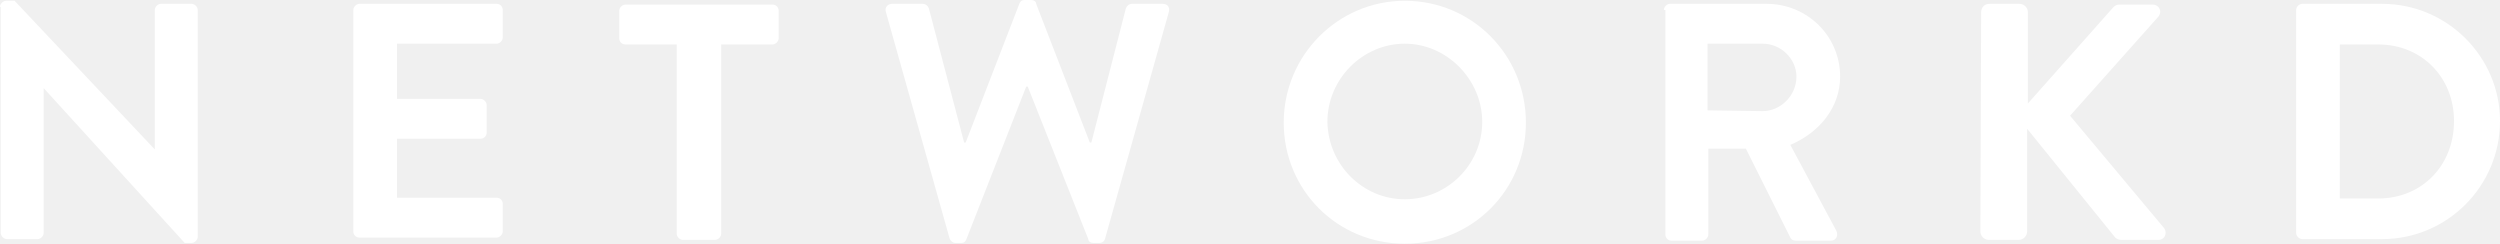
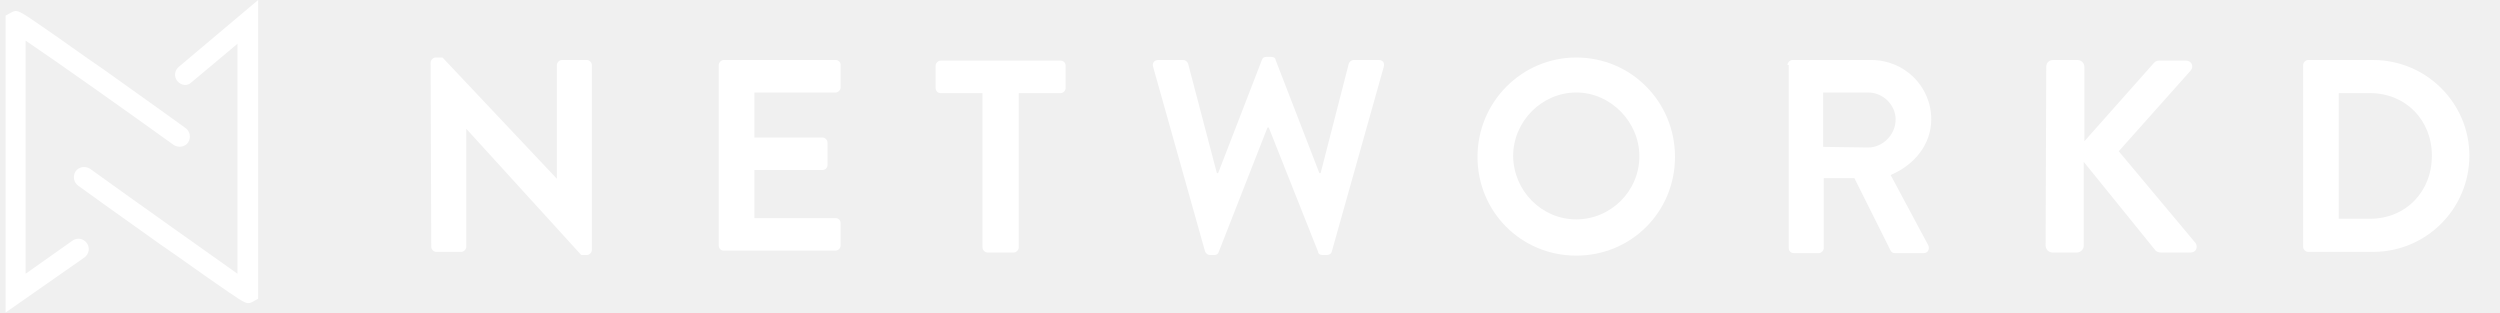
- <svg xmlns="http://www.w3.org/2000/svg" version="1.1" id="Layer_1" x="0px" y="0px" viewBox="0 0 326.2 31.8" style="enable-background:new 0 0 326.2 31.8;" xml:space="preserve">
+ <svg xmlns="http://www.w3.org/2000/svg" version="1.1" id="Layer_1" x="0px" y="0px" viewBox="0 0 400 50" style="enable-background:new 0 0 400 50;" xml:space="preserve">
  <style type="text/css">
	.st0{fill:#FFFFFF;}
</style>
  <g>
    <g>
-       <path class="st0" d="M0,0.9c0-0.4,0.4-0.8,0.8-0.8h1.1l18.3,19.4l0,0V1.3c0-0.4,0.4-0.8,0.8-0.8h4c0.4,0,0.8,0.4,0.8,0.8v29.6    c0,0.4-0.4,0.8-0.8,0.8h-0.9L5.7,11.5l0,0v18.9c0,0.4-0.4,0.8-0.8,0.8h-4c-0.4,0-0.8-0.4-0.8-0.8V0.9H0z" />
-       <path class="st0" d="M46.1,1.3c0-0.4,0.4-0.8,0.8-0.8h17.9c0.5,0,0.8,0.4,0.8,0.8v3.6c0,0.4-0.4,0.8-0.8,0.8h-13v7.2h10.9    c0.4,0,0.8,0.4,0.8,0.8v3.6c0,0.5-0.4,0.8-0.8,0.8H51.8v7.7h13c0.5,0,0.8,0.4,0.8,0.8v3.6c0,0.4-0.4,0.8-0.8,0.8H46.9    c-0.5,0-0.8-0.4-0.8-0.8V1.3z" />
-       <path class="st0" d="M88.3,5.8h-6.7c-0.5,0-0.8-0.4-0.8-0.8V1.4c0-0.4,0.4-0.8,0.8-0.8h19.2c0.5,0,0.8,0.4,0.8,0.8V5    c0,0.4-0.4,0.8-0.8,0.8h-6.7v24.7c0,0.4-0.4,0.8-0.8,0.8h-4.2c-0.4,0-0.8-0.4-0.8-0.8V5.8z" />
-       <path class="st0" d="M115.6,1.6c-0.2-0.6,0.2-1.1,0.8-1.1h4c0.4,0,0.7,0.3,0.8,0.6l4.6,17.5h0.2l7-18.1c0.1-0.3,0.3-0.5,0.7-0.5    h0.8c0.4,0,0.7,0.2,0.7,0.5l7,18.1h0.2l4.5-17.5c0.1-0.3,0.4-0.6,0.8-0.6h4c0.6,0,1,0.4,0.8,1.1l-8.3,29.5    c-0.1,0.4-0.4,0.6-0.8,0.6h-0.7c-0.4,0-0.7-0.2-0.7-0.5l-7.9-19.9h-0.2l-7.8,19.9c-0.1,0.3-0.3,0.5-0.7,0.5h-0.7    c-0.4,0-0.7-0.3-0.8-0.6L115.6,1.6z" />
-       <path class="st0" d="M183.3,0.1c8.8,0,15.8,7.1,15.8,15.9s-7,15.8-15.8,15.8s-15.8-7-15.8-15.8S174.6,0.1,183.3,0.1z M183.3,26    c5.5,0,10.1-4.5,10.1-10.1c0-5.5-4.6-10.2-10.1-10.2s-10.1,4.6-10.1,10.2C173.3,21.5,177.8,26,183.3,26z" />
-       <path class="st0" d="M217.1,1.3c0-0.4,0.4-0.8,0.8-0.8h12.6c5.3,0,9.6,4.2,9.6,9.5c0,4-2.7,7.3-6.5,8.9l6,11.2    c0.3,0.6,0,1.3-0.7,1.3h-4.6c-0.4,0-0.6-0.2-0.7-0.4l-5.8-11.6h-4.9v11.2c0,0.4-0.4,0.8-0.8,0.8h-4c-0.5,0-0.8-0.4-0.8-0.8V1.3    H217.1z M230,14.5c2.3,0,4.4-2,4.4-4.5c0-2.3-2-4.3-4.4-4.3h-7.2v8.7L230,14.5L230,14.5z" />
-       <path class="st0" d="M258.5,1.6c0-0.6,0.4-1.1,1.1-1.1h3.9c0.6,0,1.1,0.5,1.1,1.1v11.9L275.7,1c0.2-0.2,0.4-0.4,0.8-0.4h4.4    c0.8,0,1.3,0.9,0.7,1.6l-11.5,12.9l12.3,14.7c0.4,0.6,0.1,1.5-0.8,1.5h-4.8c-0.4,0-0.7-0.2-0.8-0.3l-11.5-14.2v13.4    c0,0.6-0.5,1.1-1.1,1.1h-3.9c-0.6,0-1.1-0.5-1.1-1.1L258.5,1.6L258.5,1.6z" />
+       <path class="st0" d="M68.9,10c0-0.4,0.4-0.8,0.8-0.8h1.1l18.3,19.4l0,0V10.4c0-0.4,0.4-0.8,0.8-0.8h4c0.4,0,0.8,0.4,0.8,0.8V40    c0,0.4-0.4,0.8-0.8,0.8H93L74.6,20.6l0,0v18.9c0,0.4-0.4,0.8-0.8,0.8h-4c-0.4,0-0.8-0.4-0.8-0.8L68.9,10L68.9,10z" />
+       <path class="st0" d="M115,10.4c0-0.4,0.4-0.8,0.8-0.8h17.9c0.5,0,0.8,0.4,0.8,0.8V14c0,0.4-0.4,0.8-0.8,0.8h-13V22h10.9    c0.4,0,0.8,0.4,0.8,0.8v3.6c0,0.5-0.4,0.8-0.8,0.8h-10.9v7.7h13c0.5,0,0.8,0.4,0.8,0.8v3.6c0,0.4-0.4,0.8-0.8,0.8h-17.9    c-0.5,0-0.8-0.4-0.8-0.8C115,39.3,115,10.4,115,10.4z" />
+       <path class="st0" d="M157.2,14.9h-6.7c-0.5,0-0.8-0.4-0.8-0.8v-3.6c0-0.4,0.4-0.8,0.8-0.8h19.2c0.5,0,0.8,0.4,0.8,0.8v3.6    c0,0.4-0.4,0.8-0.8,0.8H163v24.7c0,0.4-0.4,0.8-0.8,0.8H158c-0.4,0-0.8-0.4-0.8-0.8V14.9z" />
+       <path class="st0" d="M184.5,10.7c-0.2-0.6,0.2-1.1,0.8-1.1h4c0.4,0,0.7,0.3,0.8,0.6l4.6,17.5h0.2l7-18.1c0.1-0.3,0.3-0.5,0.7-0.5    h0.8c0.4,0,0.7,0.2,0.7,0.5l7,18.1h0.2l4.5-17.5c0.1-0.3,0.4-0.6,0.8-0.6h4c0.6,0,1,0.4,0.8,1.1l-8.3,29.5    c-0.1,0.4-0.4,0.6-0.8,0.6h-0.7c-0.4,0-0.7-0.2-0.7-0.5L203,20.4h-0.2L195,40.3c-0.1,0.3-0.3,0.5-0.7,0.5h-0.7    c-0.4,0-0.7-0.3-0.8-0.6L184.5,10.7z" />
+       <path class="st0" d="M252.2,9.2c8.8,0,15.8,7.1,15.8,15.9s-7,15.8-15.8,15.8s-15.8-7-15.8-15.8S243.5,9.2,252.2,9.2z M252.2,35.1    c5.5,0,10.1-4.5,10.1-10.1c0-5.5-4.6-10.2-10.1-10.2c-5.5,0-10.1,4.6-10.1,10.2C242.2,30.6,246.7,35.1,252.2,35.1z" />
+       <path class="st0" d="M286,10.4c0-0.4,0.4-0.8,0.8-0.8h12.6c5.3,0,9.6,4.2,9.6,9.5c0,4-2.7,7.3-6.5,8.9l6,11.2    c0.3,0.6,0,1.3-0.7,1.3h-4.6c-0.4,0-0.6-0.2-0.7-0.4l-5.8-11.6h-4.9v11.2c0,0.4-0.4,0.8-0.8,0.8h-4c-0.5,0-0.8-0.4-0.8-0.8V10.4    H286z M298.9,23.6c2.3,0,4.4-2,4.4-4.5c0-2.3-2-4.3-4.4-4.3h-7.2v8.7L298.9,23.6L298.9,23.6z" />
+       <path class="st0" d="M327.4,10.7c0-0.6,0.4-1.1,1.1-1.1h3.9c0.6,0,1.1,0.5,1.1,1.1v11.9l11.1-12.5c0.2-0.2,0.4-0.4,0.8-0.4h4.4    c0.8,0,1.3,0.9,0.7,1.6L339,24.2l12.3,14.7c0.4,0.6,0.1,1.5-0.8,1.5h-4.8c-0.4,0-0.7-0.2-0.8-0.3l-11.5-14.2v13.4    c0,0.6-0.5,1.1-1.1,1.1h-3.9c-0.6,0-1.1-0.5-1.1-1.1L327.4,10.7L327.4,10.7z" />
    </g>
    <g>
-       <path class="st0" d="M299.6,1.3c0-0.4,0.4-0.8,0.8-0.8h10.4c8.5,0,15.4,6.9,15.4,15.3c0,8.5-6.9,15.4-15.4,15.4h-10.4    c-0.4,0-0.8-0.4-0.8-0.8V1.3z M310.3,25.9c5.7,0,9.9-4.3,9.9-10.1c0-5.7-4.2-10-9.9-10h-5v20.1H310.3z" />
+       <path class="st0" d="M368.5,10.4c0-0.4,0.4-0.8,0.8-0.8h10.4c8.5,0,15.4,6.9,15.4,15.3c0,8.5-6.9,15.4-15.4,15.4h-10.4    c-0.4,0-0.8-0.4-0.8-0.8V10.4z M379.2,35c5.7,0,9.9-4.3,9.9-10.1c0-5.7-4.2-10-9.9-10h-5V35H379.2z" />
    </g>
  </g>
+   <g>
+     <path class="st0" d="M39.7,48.5c-0.6,0-1.6-0.7-5.2-3.2c-2.2-1.5-5.2-3.7-9-6.3c-6.5-4.6-13-9.3-13-9.3c-0.7-0.5-0.9-1.5-0.4-2.3   c0.5-0.7,1.5-0.9,2.3-0.4c7.5,5.4,18.8,13.4,23.6,16.8V7l-7.4,6.2C30,13.8,29,13.7,28.4,13c-0.6-0.7-0.5-1.7,0.2-2.3L41.3,0v47.8   l-0.9,0.5C40.2,48.4,40,48.5,39.7,48.5z" />
+     <path class="st0" d="M0.9,50V2.5L1.8,2c1-0.5,1-0.5,5.9,2.9c2.2,1.5,5.2,3.7,9,6.3c6.5,4.6,13,9.3,13,9.3c0.7,0.5,0.9,1.5,0.4,2.3   c-0.5,0.7-1.5,0.9-2.3,0.4C20.3,17.8,9,9.8,4.1,6.5v37.3l7.5-5.3c0.7-0.5,1.7-0.4,2.3,0.4c0.5,0.7,0.4,1.7-0.4,2.3L0.9,50z" />
+   </g>
</svg>
